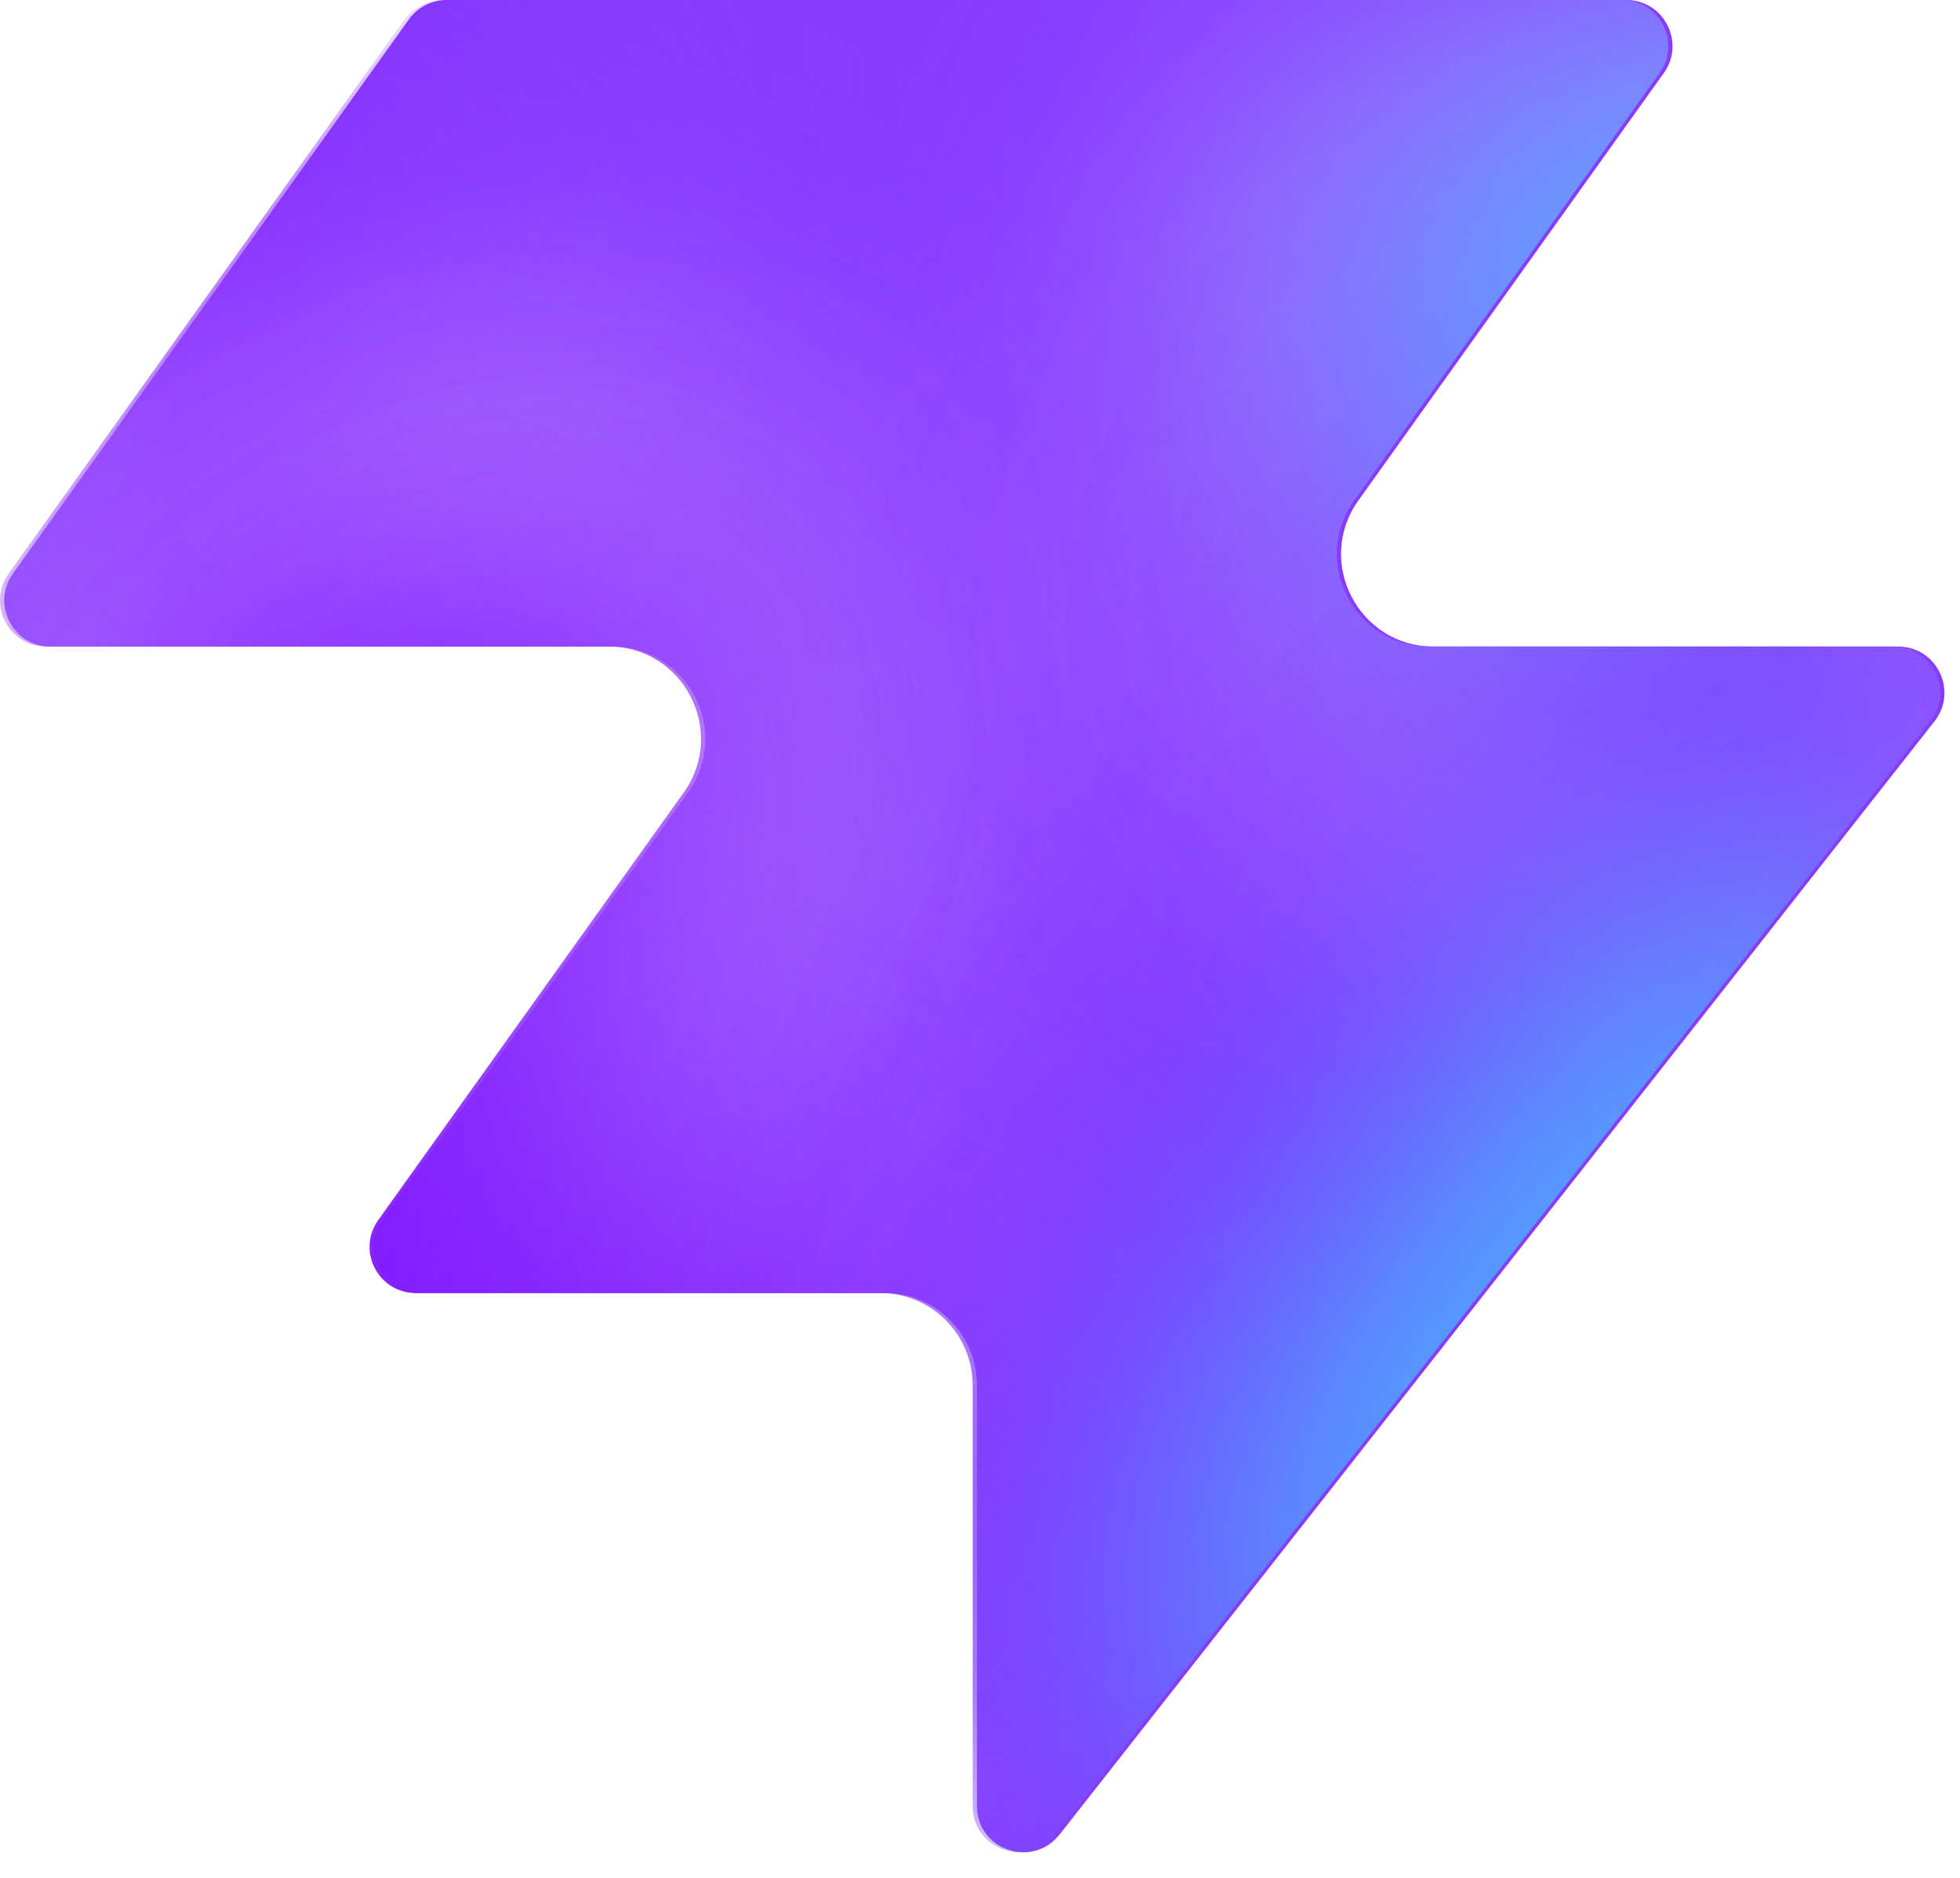
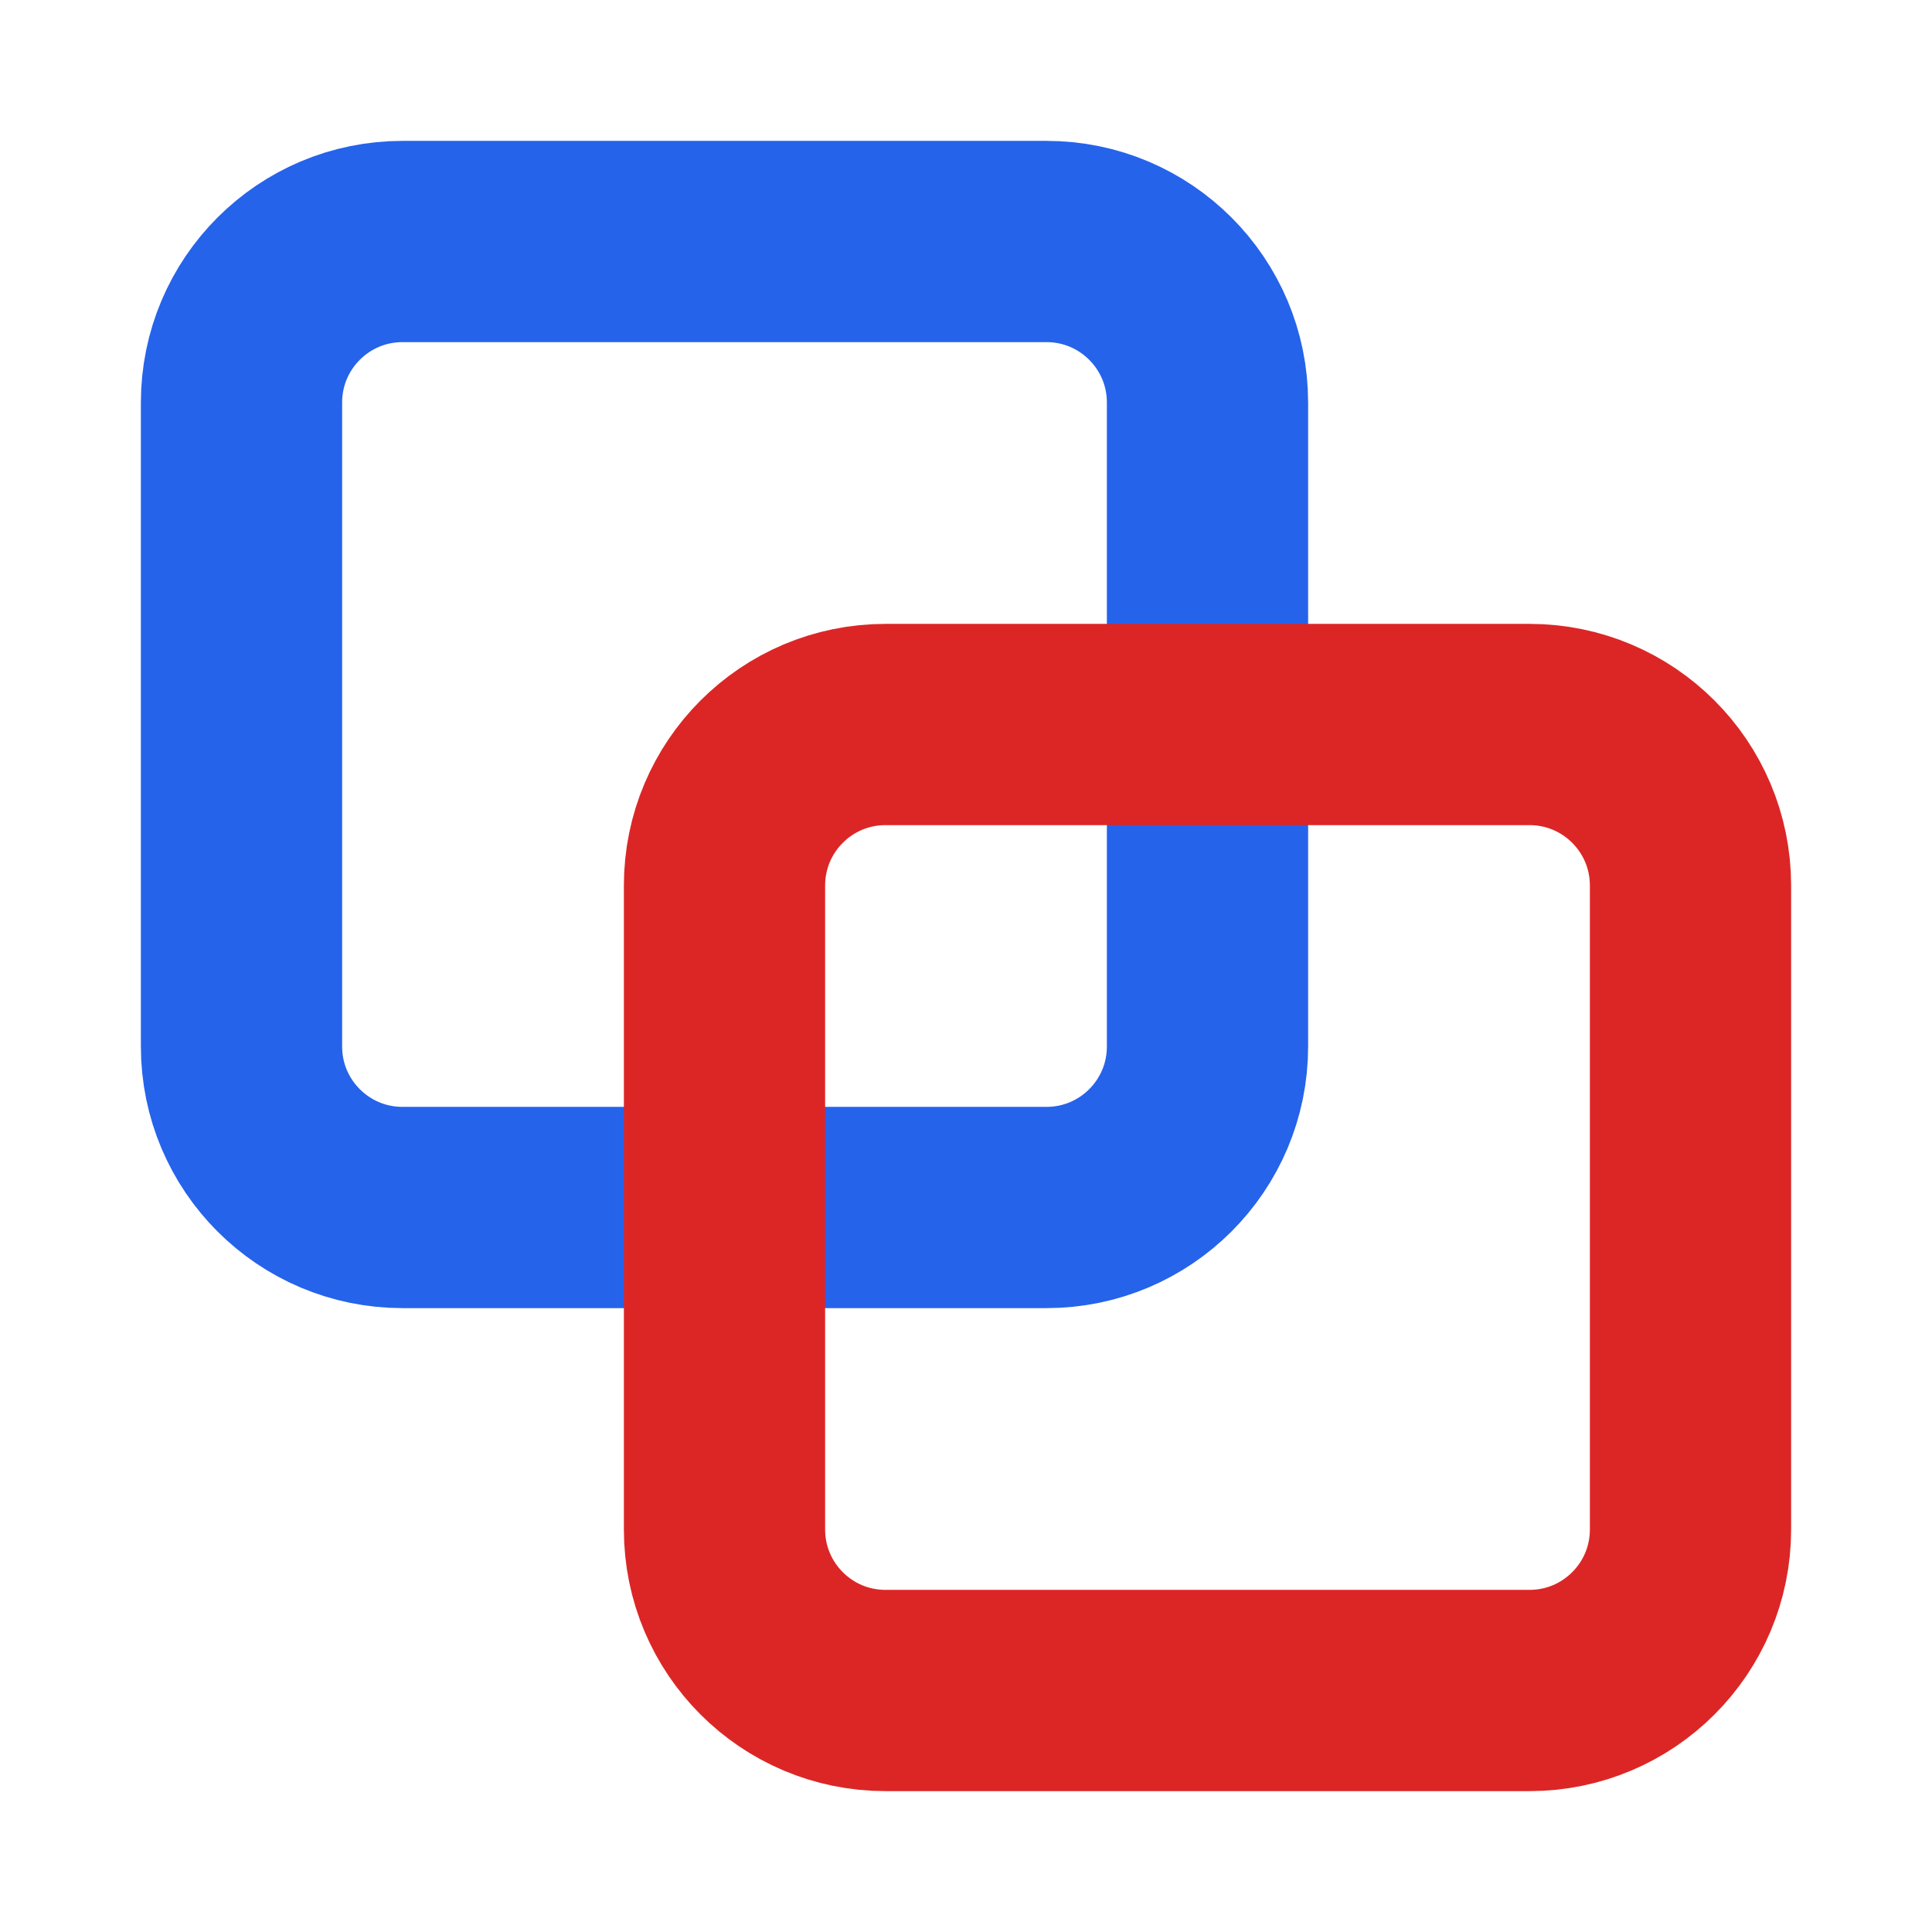
- <svg xmlns="http://www.w3.org/2000/svg" width="48" height="46" fill="none" viewBox="0 0 48 46">
-   <path fill="#863bff" d="M25.946 44.938c-.664.845-2.021.375-2.021-.698V33.937a2.26 2.26 0 0 0-2.262-2.262H10.287c-.92 0-1.456-1.04-.92-1.788l7.48-10.471c1.07-1.497 0-3.578-1.842-3.578H1.237c-.92 0-1.456-1.04-.92-1.788L10.013.474c.214-.297.556-.474.92-.474h28.894c.92 0 1.456 1.04.92 1.788l-7.48 10.471c-1.07 1.498 0 3.579 1.842 3.579h11.377c.943 0 1.473 1.088.89 1.83L25.947 44.94z" style="fill:#863bff;fill:color(display-p3 .525 .23 1);fill-opacity:1" />
-   <mask id="a" width="48" height="46" x="0" y="0" maskUnits="userSpaceOnUse" style="mask-type:alpha">
-     <path fill="#000" d="M25.842 44.938c-.664.844-2.021.375-2.021-.698V33.937a2.26 2.26 0 0 0-2.262-2.262H10.183c-.92 0-1.456-1.04-.92-1.788l7.48-10.471c1.07-1.498 0-3.579-1.842-3.579H1.133c-.92 0-1.456-1.04-.92-1.787L9.91.473c.214-.297.556-.474.92-.474h28.894c.92 0 1.456 1.04.92 1.788l-7.48 10.471c-1.07 1.498 0 3.578 1.842 3.578h11.377c.943 0 1.473 1.088.89 1.832L25.843 44.94z" style="fill:#000;fill-opacity:1" />
-   </mask>
-   <g mask="url(#a)">
-     <g filter="url(#b)">
-       <ellipse cx="5.508" cy="14.704" fill="#ede6ff" rx="5.508" ry="14.704" style="fill:#ede6ff;fill:color(display-p3 .927 .903 1);fill-opacity:1" transform="matrix(.00324 1 1 -.00324 -4.47 31.516)" />
-     </g>
-     <g filter="url(#c)">
-       <ellipse cx="10.399" cy="29.851" fill="#ede6ff" rx="10.399" ry="29.851" style="fill:#ede6ff;fill:color(display-p3 .927 .903 1);fill-opacity:1" transform="matrix(.00324 1 1 -.00324 -39.328 7.883)" />
-     </g>
-     <g filter="url(#d)">
-       <ellipse cx="5.508" cy="30.487" fill="#7e14ff" rx="5.508" ry="30.487" style="fill:#7e14ff;fill:color(display-p3 .492 .077 1);fill-opacity:1" transform="rotate(89.814 -25.913 -14.639)scale(1 -1)" />
-     </g>
-     <g filter="url(#e)">
-       <ellipse cx="5.508" cy="30.599" fill="#7e14ff" rx="5.508" ry="30.599" style="fill:#7e14ff;fill:color(display-p3 .492 .077 1);fill-opacity:1" transform="rotate(89.814 -32.644 -3.334)scale(1 -1)" />
-     </g>
-     <g filter="url(#f)">
-       <ellipse cx="5.508" cy="30.599" fill="#7e14ff" rx="5.508" ry="30.599" style="fill:#7e14ff;fill:color(display-p3 .492 .077 1);fill-opacity:1" transform="matrix(.00324 1 1 -.00324 -34.34 30.47)" />
-     </g>
-     <g filter="url(#g)">
-       <ellipse cx="14.072" cy="22.078" fill="#ede6ff" rx="14.072" ry="22.078" style="fill:#ede6ff;fill:color(display-p3 .927 .903 1);fill-opacity:1" transform="rotate(93.35 24.506 48.493)scale(-1 1)" />
-     </g>
-     <g filter="url(#h)">
-       <ellipse cx="3.47" cy="21.501" fill="#7e14ff" rx="3.47" ry="21.501" style="fill:#7e14ff;fill:color(display-p3 .492 .077 1);fill-opacity:1" transform="rotate(89.009 28.708 47.59)scale(-1 1)" />
-     </g>
-     <g filter="url(#i)">
-       <ellipse cx="3.47" cy="21.501" fill="#7e14ff" rx="3.47" ry="21.501" style="fill:#7e14ff;fill:color(display-p3 .492 .077 1);fill-opacity:1" transform="rotate(89.009 28.708 47.59)scale(-1 1)" />
-     </g>
-     <g filter="url(#j)">
-       <ellipse cx=".387" cy="8.972" fill="#7e14ff" rx="4.407" ry="29.108" style="fill:#7e14ff;fill:color(display-p3 .492 .077 1);fill-opacity:1" transform="rotate(39.51 .387 8.972)" />
-     </g>
-     <g filter="url(#k)">
-       <ellipse cx="47.523" cy="-6.092" fill="#7e14ff" rx="4.407" ry="29.108" style="fill:#7e14ff;fill:color(display-p3 .492 .077 1);fill-opacity:1" transform="rotate(37.892 47.523 -6.092)" />
-     </g>
-     <g filter="url(#l)">
-       <ellipse cx="41.412" cy="6.333" fill="#47bfff" rx="5.971" ry="9.665" style="fill:#47bfff;fill:color(display-p3 .28 .748 1);fill-opacity:1" transform="rotate(37.892 41.412 6.333)" />
-     </g>
-     <g filter="url(#m)">
-       <ellipse cx="-1.879" cy="38.332" fill="#7e14ff" rx="4.407" ry="29.108" style="fill:#7e14ff;fill:color(display-p3 .492 .077 1);fill-opacity:1" transform="rotate(37.892 -1.88 38.332)" />
-     </g>
-     <g filter="url(#n)">
-       <ellipse cx="-1.879" cy="38.332" fill="#7e14ff" rx="4.407" ry="29.108" style="fill:#7e14ff;fill:color(display-p3 .492 .077 1);fill-opacity:1" transform="rotate(37.892 -1.88 38.332)" />
-     </g>
-     <g filter="url(#o)">
-       <ellipse cx="35.651" cy="29.907" fill="#7e14ff" rx="4.407" ry="29.108" style="fill:#7e14ff;fill:color(display-p3 .492 .077 1);fill-opacity:1" transform="rotate(37.892 35.651 29.907)" />
-     </g>
-     <g filter="url(#p)">
-       <ellipse cx="38.418" cy="32.4" fill="#47bfff" rx="5.971" ry="15.297" style="fill:#47bfff;fill:color(display-p3 .28 .748 1);fill-opacity:1" transform="rotate(37.892 38.418 32.4)" />
-     </g>
-   </g>
-   <defs>
-     <filter id="b" width="60.045" height="41.654" x="-19.77" y="16.149" color-interpolation-filters="sRGB" filterUnits="userSpaceOnUse">
-       <feFlood flood-opacity="0" result="BackgroundImageFix" />
-       <feBlend in="SourceGraphic" in2="BackgroundImageFix" result="shape" />
-       <feGaussianBlur result="effect1_foregroundBlur_2002_17158" stdDeviation="7.659" />
-     </filter>
-     <filter id="c" width="90.34" height="51.437" x="-54.613" y="-7.533" color-interpolation-filters="sRGB" filterUnits="userSpaceOnUse">
-       <feFlood flood-opacity="0" result="BackgroundImageFix" />
-       <feBlend in="SourceGraphic" in2="BackgroundImageFix" result="shape" />
-       <feGaussianBlur result="effect1_foregroundBlur_2002_17158" stdDeviation="7.659" />
-     </filter>
-     <filter id="d" width="79.355" height="29.4" x="-49.64" y="2.03" color-interpolation-filters="sRGB" filterUnits="userSpaceOnUse">
-       <feFlood flood-opacity="0" result="BackgroundImageFix" />
-       <feBlend in="SourceGraphic" in2="BackgroundImageFix" result="shape" />
-       <feGaussianBlur result="effect1_foregroundBlur_2002_17158" stdDeviation="4.596" />
-     </filter>
-     <filter id="e" width="79.579" height="29.4" x="-45.045" y="20.029" color-interpolation-filters="sRGB" filterUnits="userSpaceOnUse">
-       <feFlood flood-opacity="0" result="BackgroundImageFix" />
-       <feBlend in="SourceGraphic" in2="BackgroundImageFix" result="shape" />
-       <feGaussianBlur result="effect1_foregroundBlur_2002_17158" stdDeviation="4.596" />
-     </filter>
-     <filter id="f" width="79.579" height="29.4" x="-43.513" y="21.178" color-interpolation-filters="sRGB" filterUnits="userSpaceOnUse">
-       <feFlood flood-opacity="0" result="BackgroundImageFix" />
-       <feBlend in="SourceGraphic" in2="BackgroundImageFix" result="shape" />
-       <feGaussianBlur result="effect1_foregroundBlur_2002_17158" stdDeviation="4.596" />
-     </filter>
-     <filter id="g" width="74.749" height="58.852" x="15.756" y="-17.901" color-interpolation-filters="sRGB" filterUnits="userSpaceOnUse">
-       <feFlood flood-opacity="0" result="BackgroundImageFix" />
-       <feBlend in="SourceGraphic" in2="BackgroundImageFix" result="shape" />
-       <feGaussianBlur result="effect1_foregroundBlur_2002_17158" stdDeviation="7.659" />
-     </filter>
-     <filter id="h" width="61.377" height="25.362" x="23.548" y="2.284" color-interpolation-filters="sRGB" filterUnits="userSpaceOnUse">
-       <feFlood flood-opacity="0" result="BackgroundImageFix" />
-       <feBlend in="SourceGraphic" in2="BackgroundImageFix" result="shape" />
-       <feGaussianBlur result="effect1_foregroundBlur_2002_17158" stdDeviation="4.596" />
-     </filter>
-     <filter id="i" width="61.377" height="25.362" x="23.548" y="2.284" color-interpolation-filters="sRGB" filterUnits="userSpaceOnUse">
-       <feFlood flood-opacity="0" result="BackgroundImageFix" />
-       <feBlend in="SourceGraphic" in2="BackgroundImageFix" result="shape" />
-       <feGaussianBlur result="effect1_foregroundBlur_2002_17158" stdDeviation="4.596" />
-     </filter>
-     <filter id="j" width="56.045" height="63.649" x="-27.636" y="-22.853" color-interpolation-filters="sRGB" filterUnits="userSpaceOnUse">
-       <feFlood flood-opacity="0" result="BackgroundImageFix" />
-       <feBlend in="SourceGraphic" in2="BackgroundImageFix" result="shape" />
-       <feGaussianBlur result="effect1_foregroundBlur_2002_17158" stdDeviation="4.596" />
-     </filter>
-     <filter id="k" width="54.814" height="64.646" x="20.116" y="-38.415" color-interpolation-filters="sRGB" filterUnits="userSpaceOnUse">
-       <feFlood flood-opacity="0" result="BackgroundImageFix" />
-       <feBlend in="SourceGraphic" in2="BackgroundImageFix" result="shape" />
-       <feGaussianBlur result="effect1_foregroundBlur_2002_17158" stdDeviation="4.596" />
-     </filter>
-     <filter id="l" width="33.541" height="35.313" x="24.641" y="-11.323" color-interpolation-filters="sRGB" filterUnits="userSpaceOnUse">
-       <feFlood flood-opacity="0" result="BackgroundImageFix" />
-       <feBlend in="SourceGraphic" in2="BackgroundImageFix" result="shape" />
-       <feGaussianBlur result="effect1_foregroundBlur_2002_17158" stdDeviation="4.596" />
-     </filter>
-     <filter id="m" width="54.814" height="64.646" x="-29.286" y="6.009" color-interpolation-filters="sRGB" filterUnits="userSpaceOnUse">
-       <feFlood flood-opacity="0" result="BackgroundImageFix" />
-       <feBlend in="SourceGraphic" in2="BackgroundImageFix" result="shape" />
-       <feGaussianBlur result="effect1_foregroundBlur_2002_17158" stdDeviation="4.596" />
-     </filter>
-     <filter id="n" width="54.814" height="64.646" x="-29.286" y="6.009" color-interpolation-filters="sRGB" filterUnits="userSpaceOnUse">
-       <feFlood flood-opacity="0" result="BackgroundImageFix" />
-       <feBlend in="SourceGraphic" in2="BackgroundImageFix" result="shape" />
-       <feGaussianBlur result="effect1_foregroundBlur_2002_17158" stdDeviation="4.596" />
-     </filter>
-     <filter id="o" width="54.814" height="64.646" x="8.244" y="-2.416" color-interpolation-filters="sRGB" filterUnits="userSpaceOnUse">
-       <feFlood flood-opacity="0" result="BackgroundImageFix" />
-       <feBlend in="SourceGraphic" in2="BackgroundImageFix" result="shape" />
-       <feGaussianBlur result="effect1_foregroundBlur_2002_17158" stdDeviation="4.596" />
-     </filter>
-     <filter id="p" width="39.409" height="43.623" x="18.713" y="10.588" color-interpolation-filters="sRGB" filterUnits="userSpaceOnUse">
-       <feFlood flood-opacity="0" result="BackgroundImageFix" />
-       <feBlend in="SourceGraphic" in2="BackgroundImageFix" result="shape" />
-       <feGaussianBlur result="effect1_foregroundBlur_2002_17158" stdDeviation="4.596" />
-     </filter>
-   </defs>
+ <svg xmlns="http://www.w3.org/2000/svg" viewBox="0 0 24 24" width="24" height="24" fill="none" aria-hidden="false" role="img">
+   <rect x="3" y="3" width="12" height="12" rx="2" stroke="#2563eb" stroke-width="2.5" fill="none" />
+   <rect x="9" y="9" width="12" height="12" rx="2" stroke="#dc2626" stroke-width="2.5" fill="none" />
</svg>
